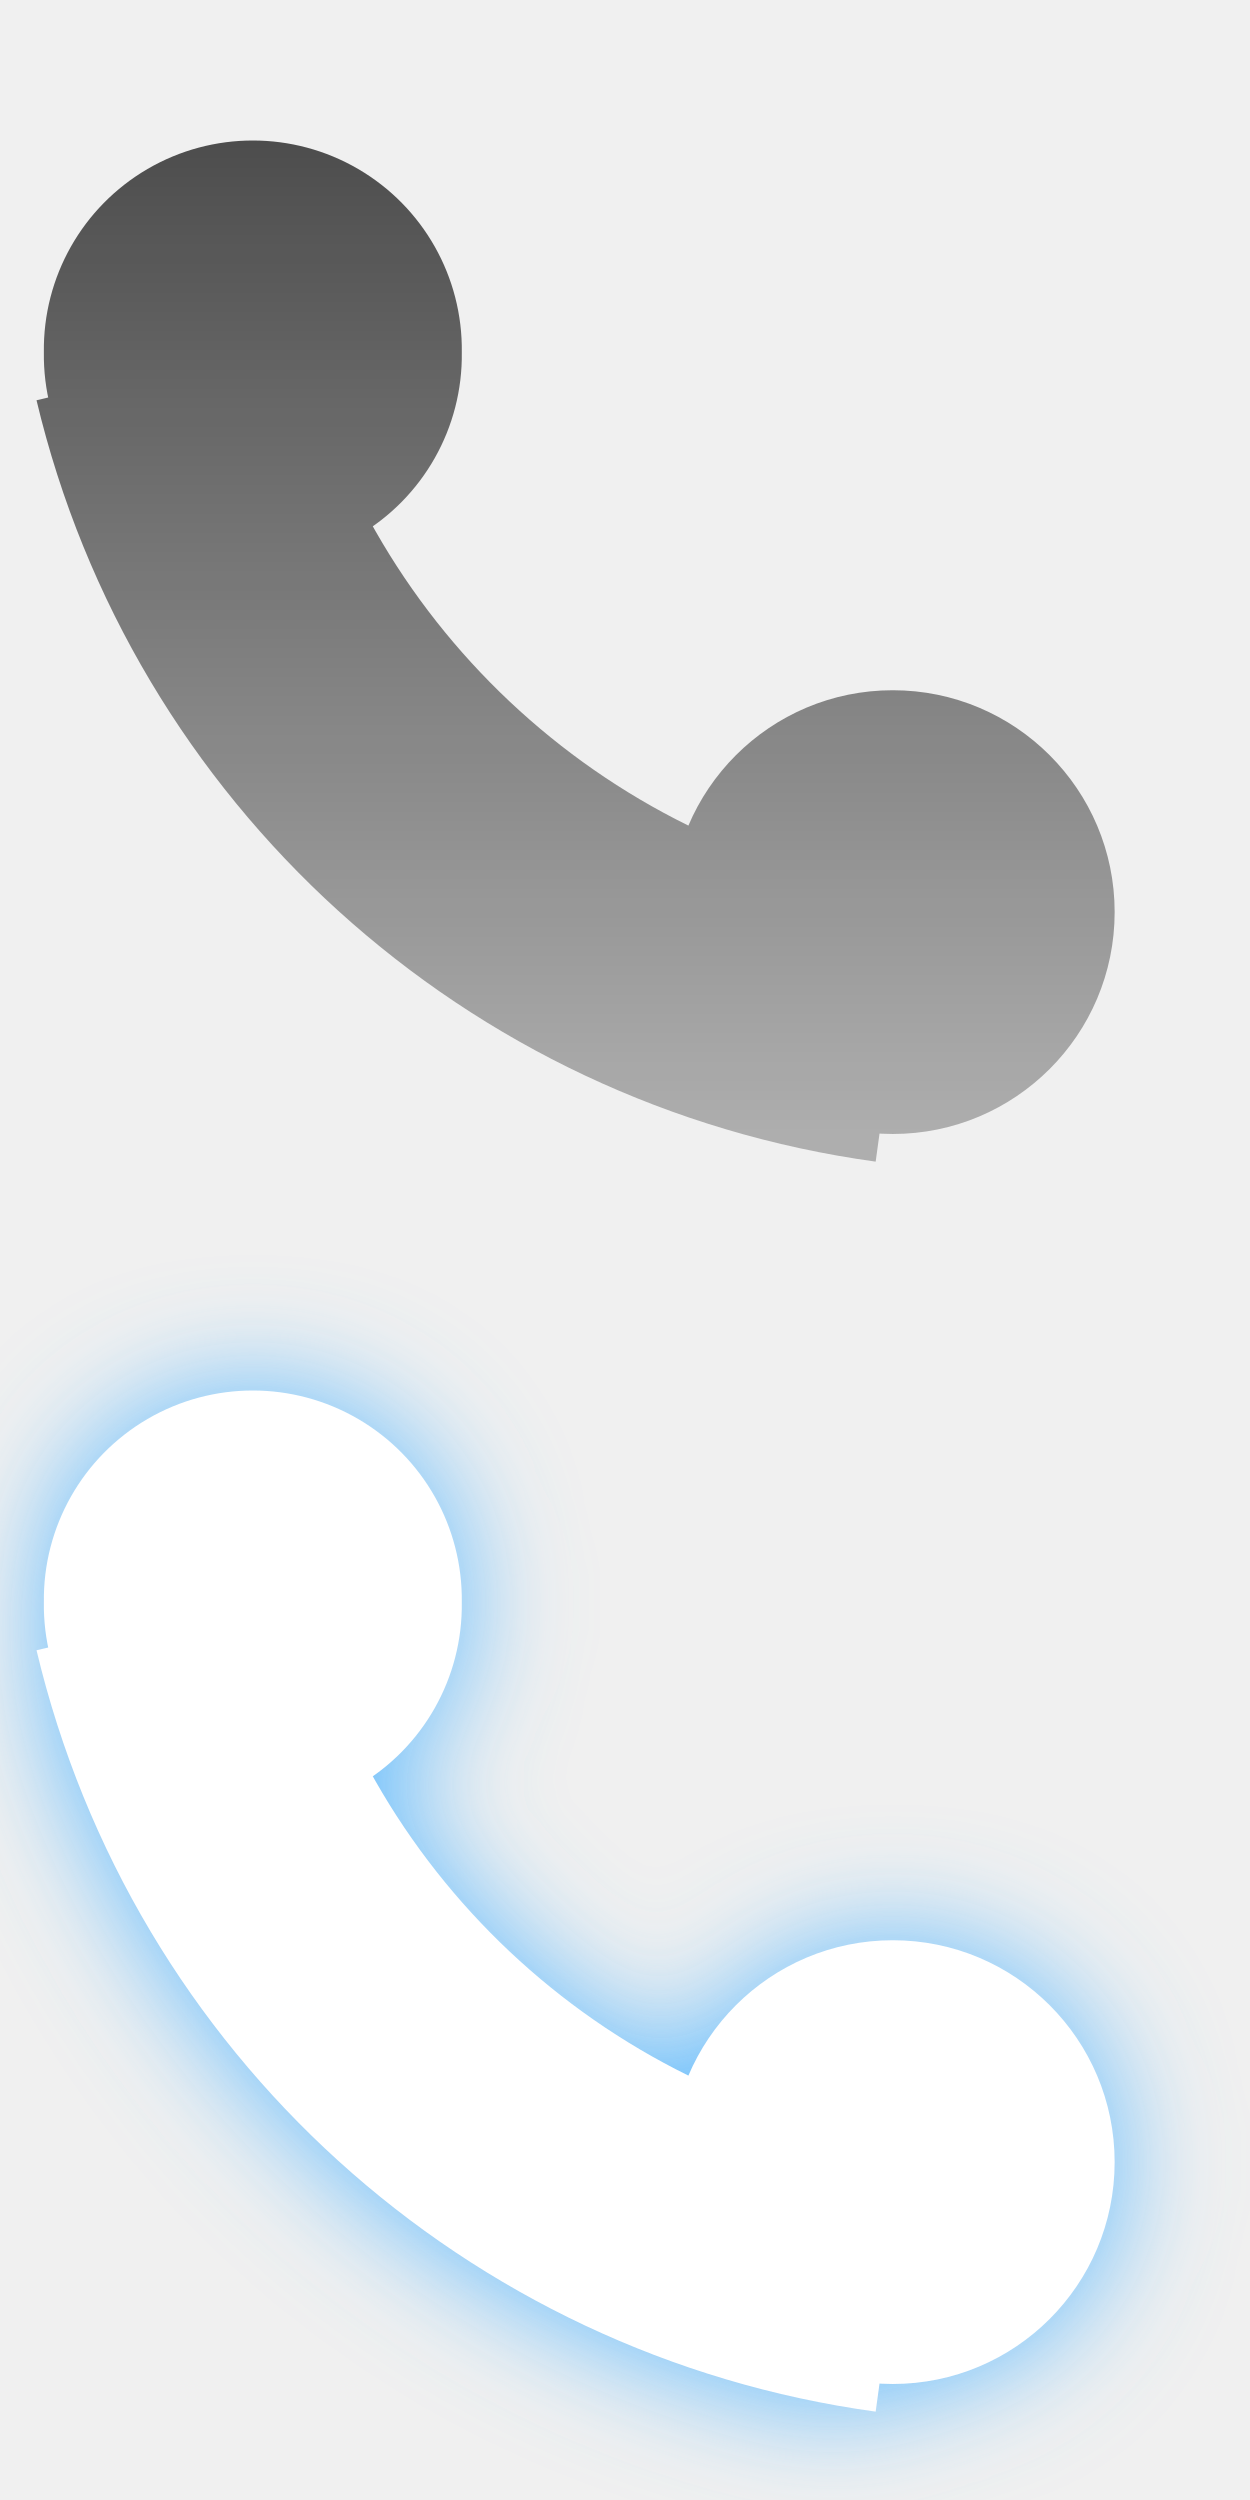
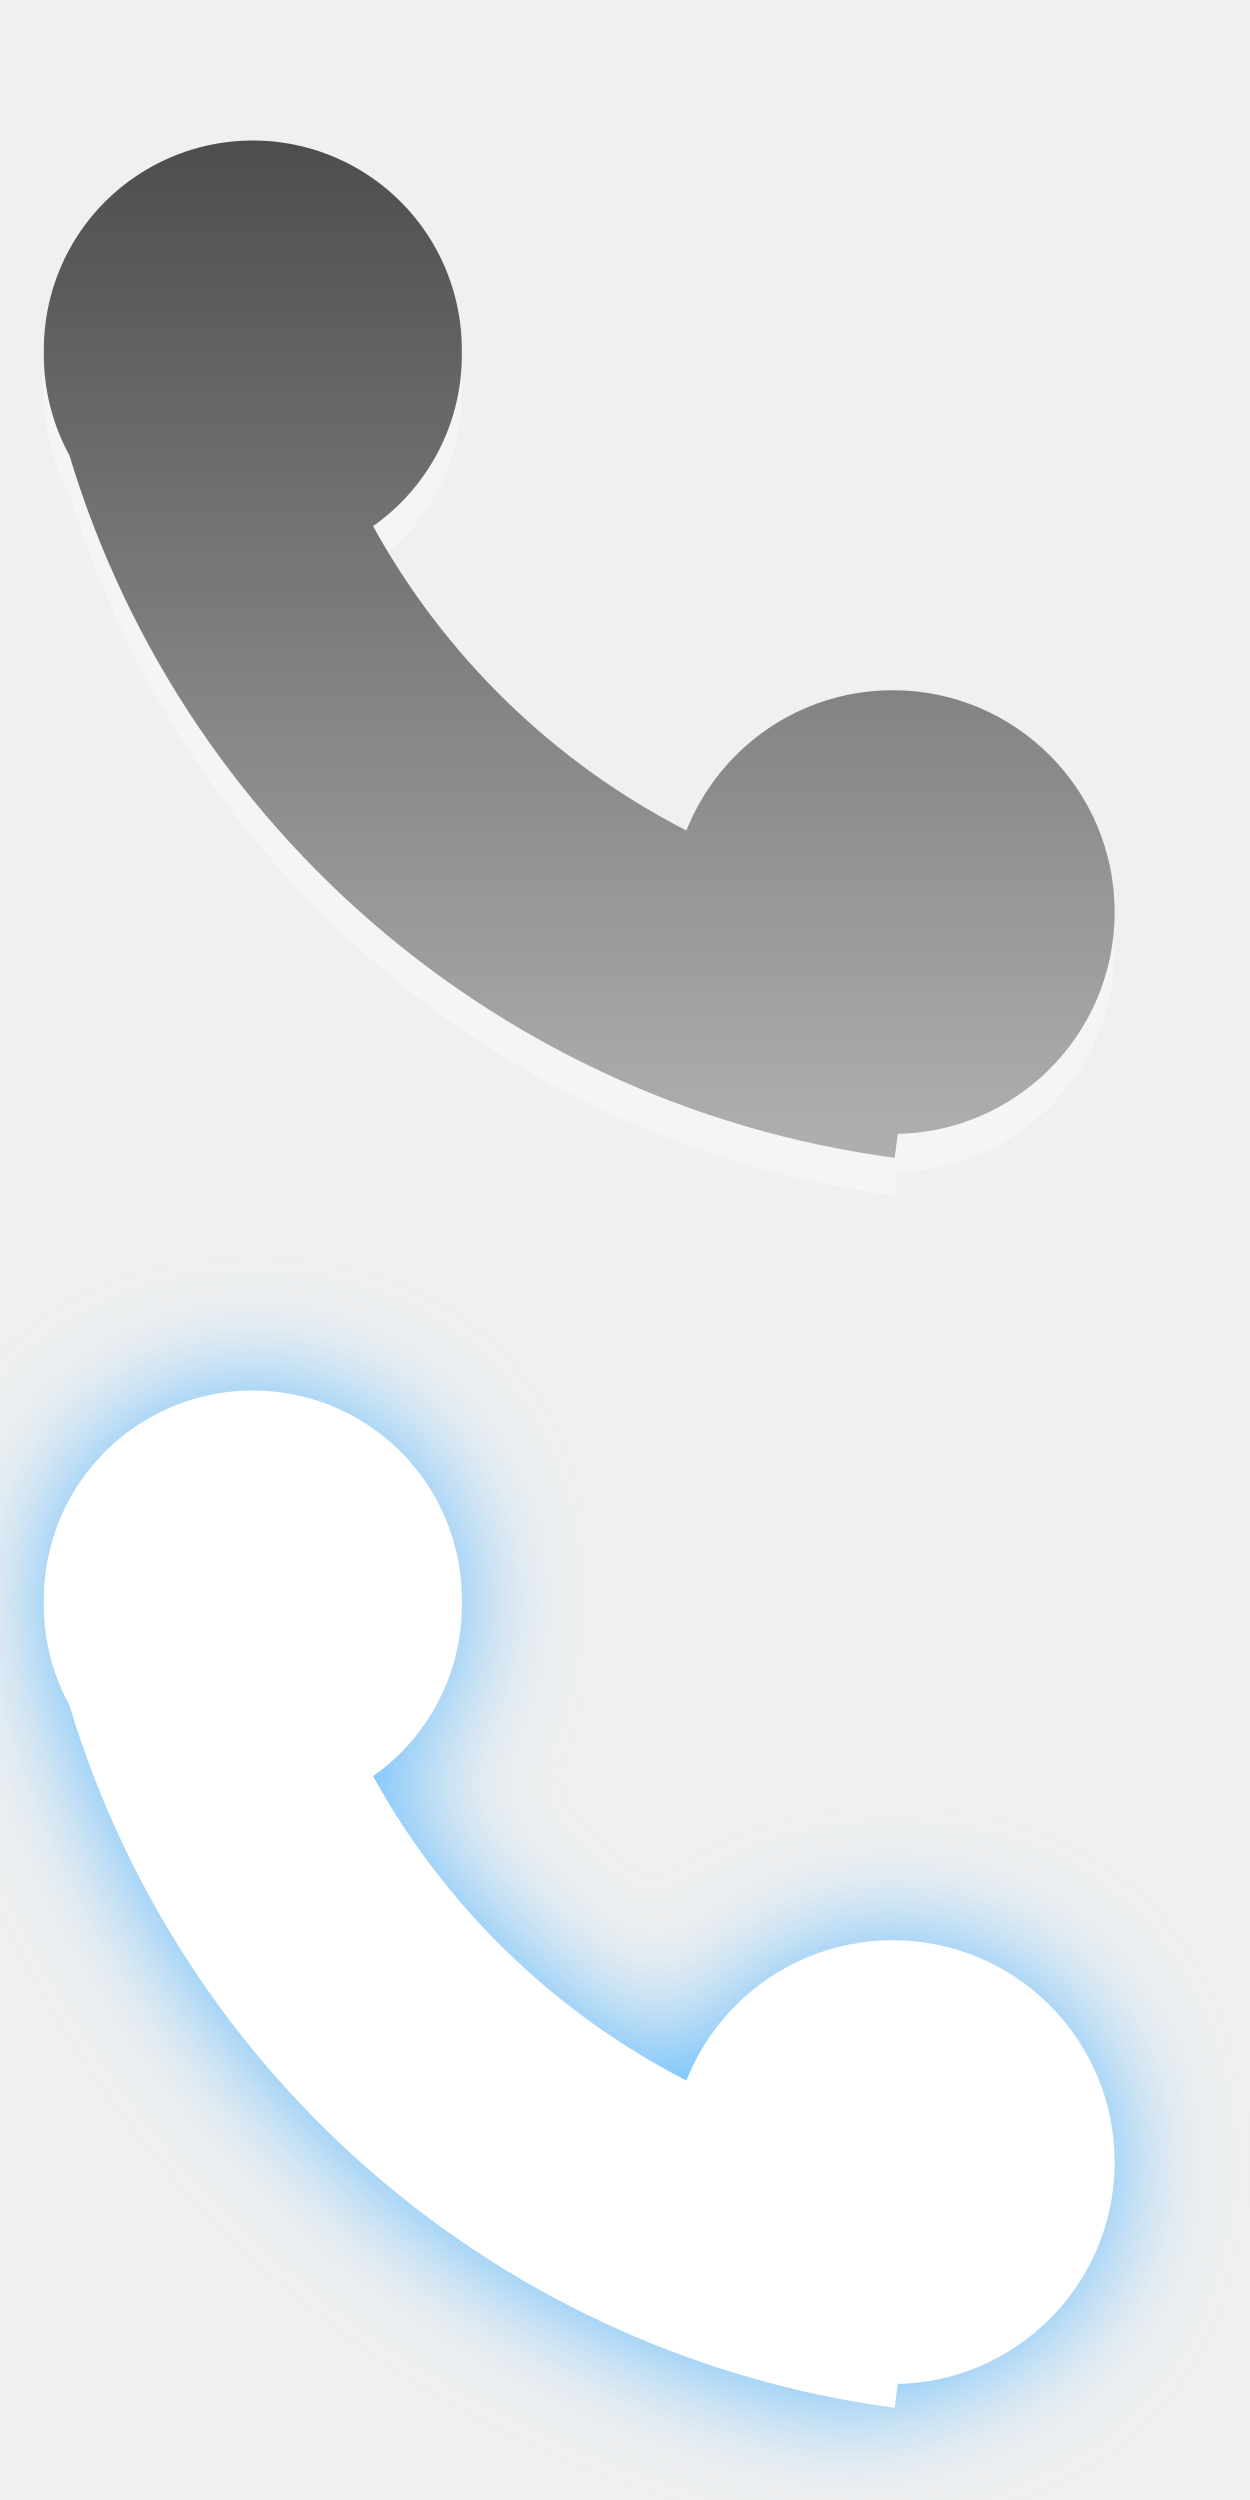
<svg xmlns="http://www.w3.org/2000/svg" width="32" height="64" viewBox="0 0 32 64">
  <defs>
-     <path id="g" d="M22.417,29.738 A25.675,25.675 0 0 1 0.935,10.247 L7.660,8.647 A18.762,18.762 0 0 0 23.358,22.890 Z M1.123,9.020 A5.350,5.350 0 1 1 11.822,9.020 A5.350,5.350 0 1 1 1.123,9.020 Z M17.175,23.350 A5.680,5.680 0 1 1 28.535,23.350 A5.680,5.680 0 1 1 17.175,23.350 Z" />
+     <path id="g" d="M22.902,29.640 A25.600,25.600 0 0 1 1.387,10.209 L7.709,8.699 A19.100,19.100 0 0 0 23.761,23.197 Z M1.123,9.020 A5.350,5.350 0 1 1 11.822,9.020 A5.350,5.350 0 1 1 1.123,9.020 Z M17.175,23.350 A5.680,5.680 0 1 1 28.535,23.350 A5.680,5.680 0 1 1 17.175,23.350 Z" />
    <linearGradient id="fdn" gradientUnits="userSpaceOnUse" x1="0" y1="1.69" x2="0" y2="29.00">
      <stop offset="0" stop-color="#000000" stop-opacity="0.710" />
      <stop offset="1" stop-color="#000000" stop-opacity="0.275" />
    </linearGradient>
    <filter id="glow" x="-40%" y="-40%" width="180%" height="180%">
      <feGaussianBlur stdDeviation="1.50" />
    </filter>
+     <mask id="m" maskUnits="userSpaceOnUse" x="-8" y="-8" width="48" height="80">
+       <rect x="-8" y="-8" width="48" height="80" fill="#ffffff" />
+       <use href="#g" fill="#000000" />
+     </mask>
  </defs>
+   <g mask="url(#m)">
+     <use href="#g" fill="#ffffff" fill-opacity="0.330" transform="translate(0,0.97)" />
+   </g>
  <use href="#g" fill="url(#fdn)" />
  <g transform="translate(0,32)">
    <use href="#g" fill="#5cbbff" fill-opacity="0.99" filter="url(#glow)" />
    <use href="#g" fill="#ffffff" />
  </g>
</svg>
